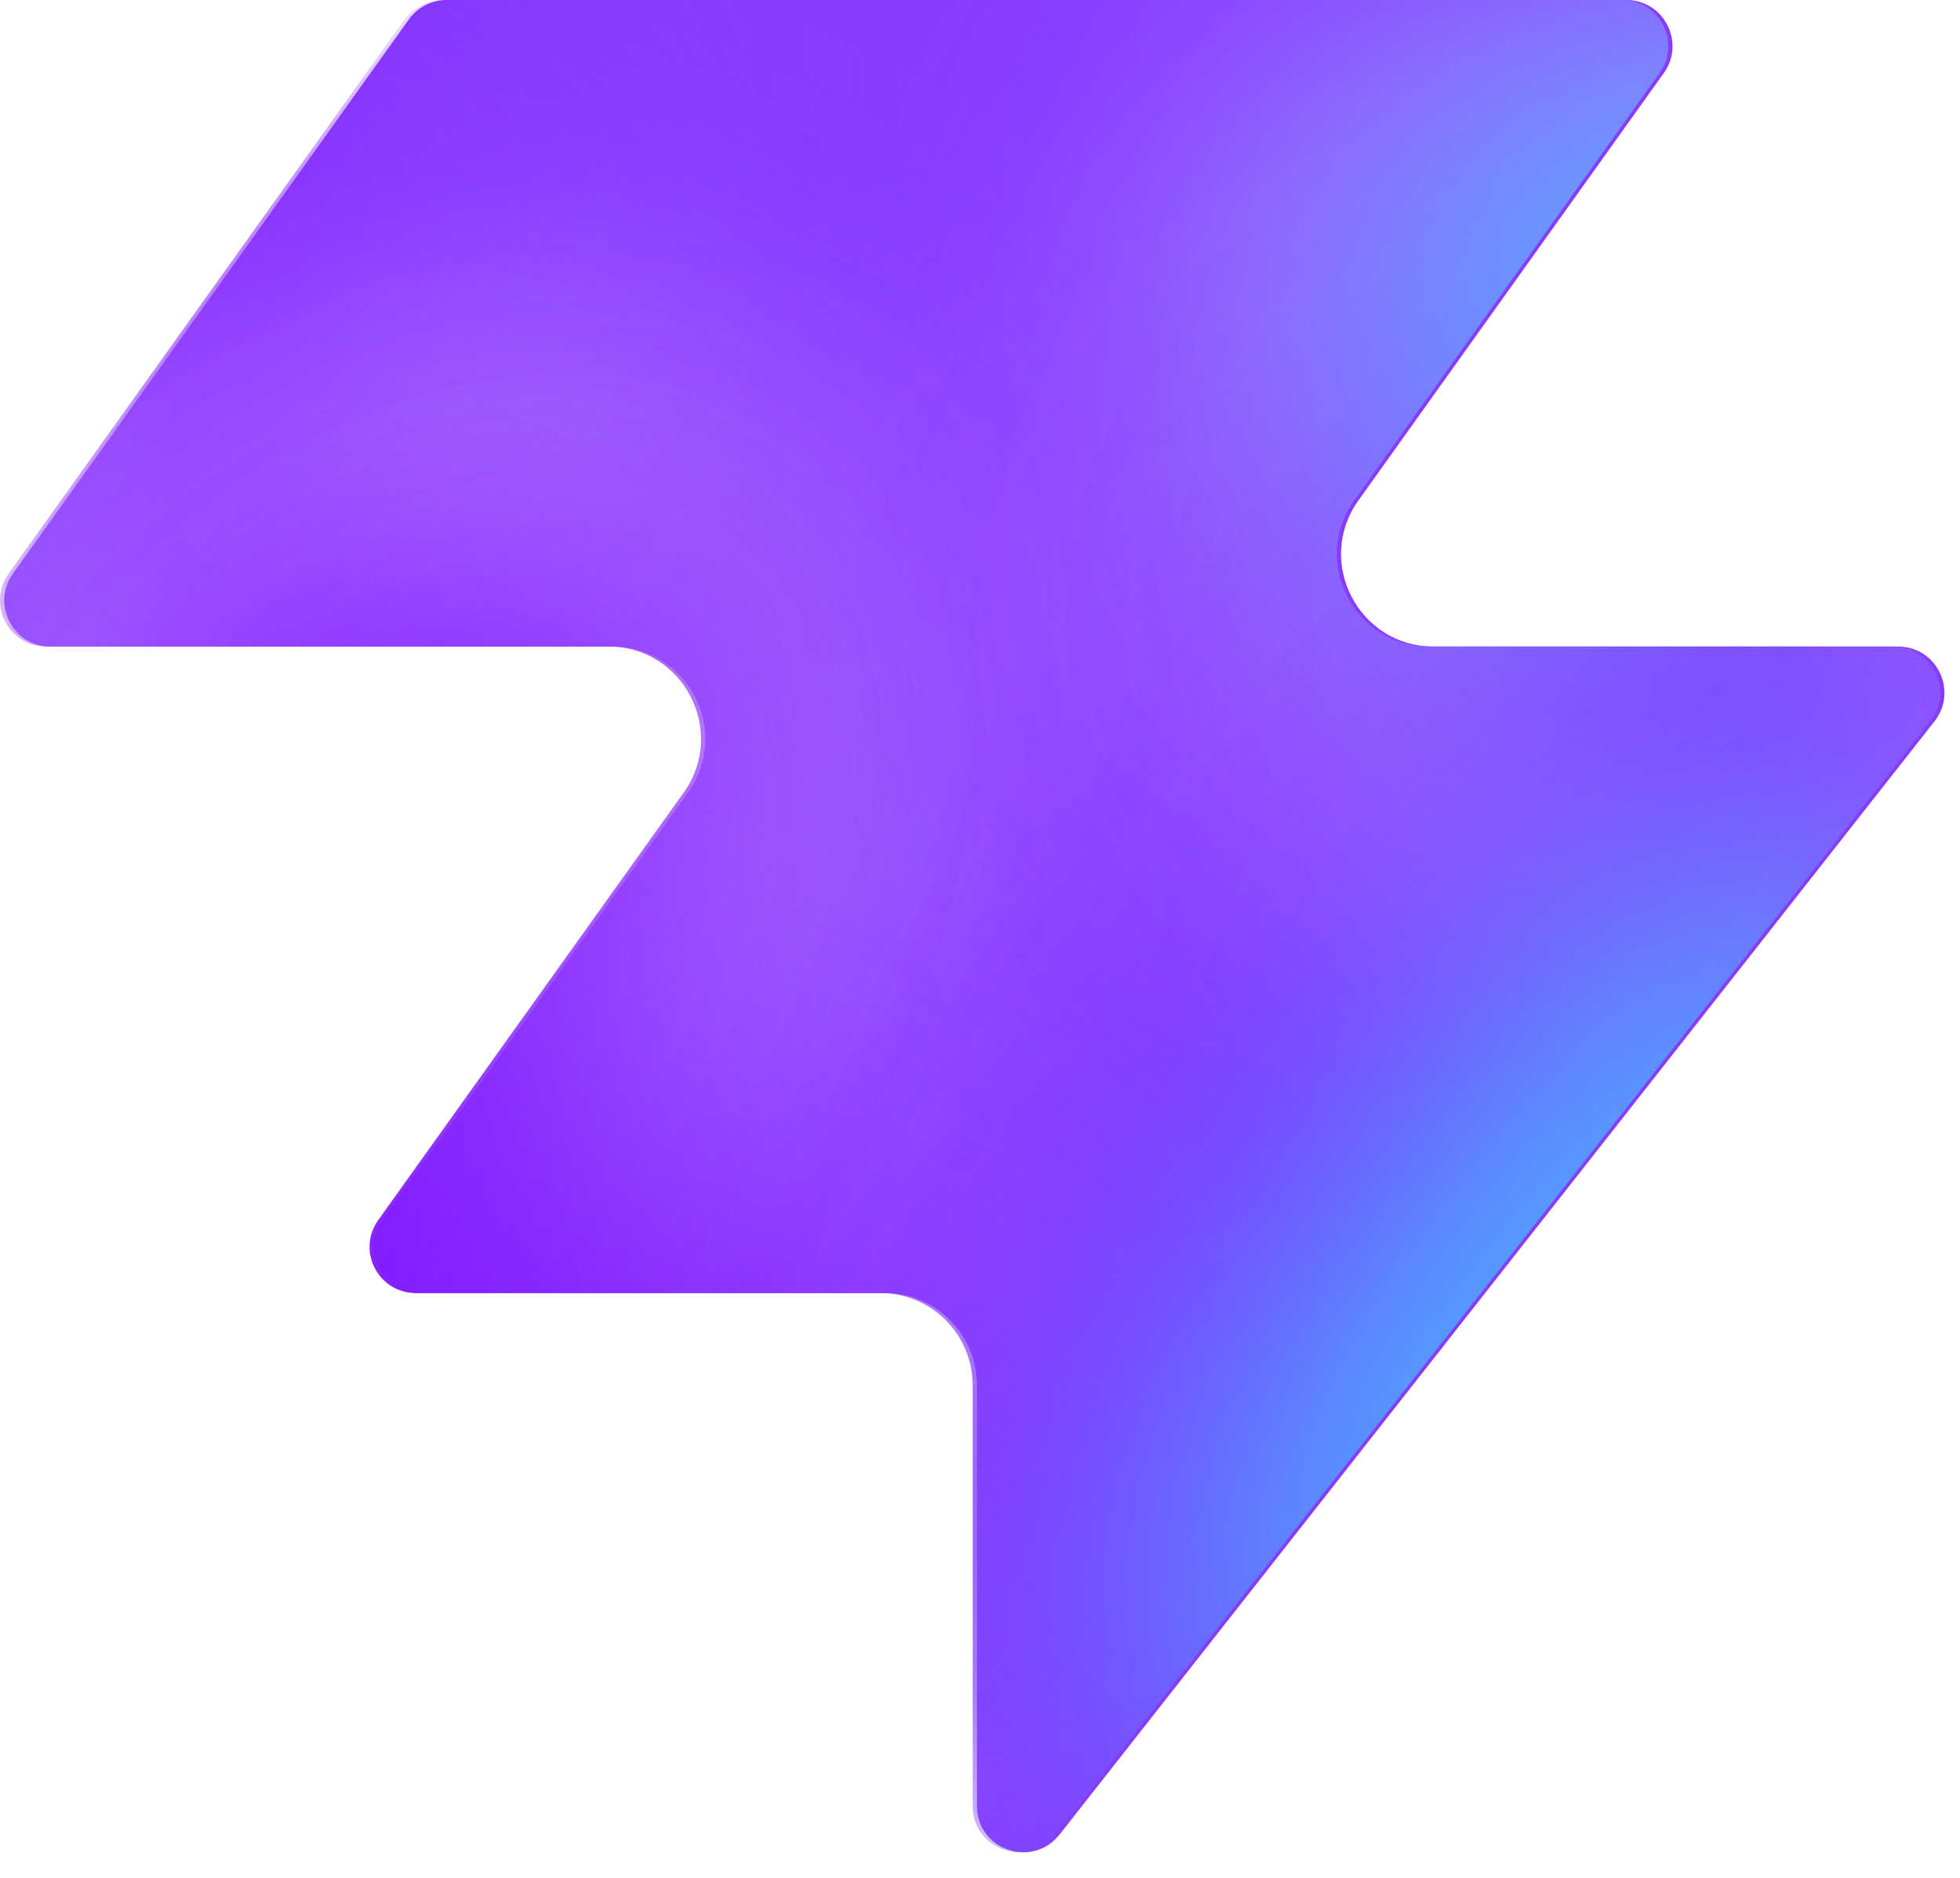
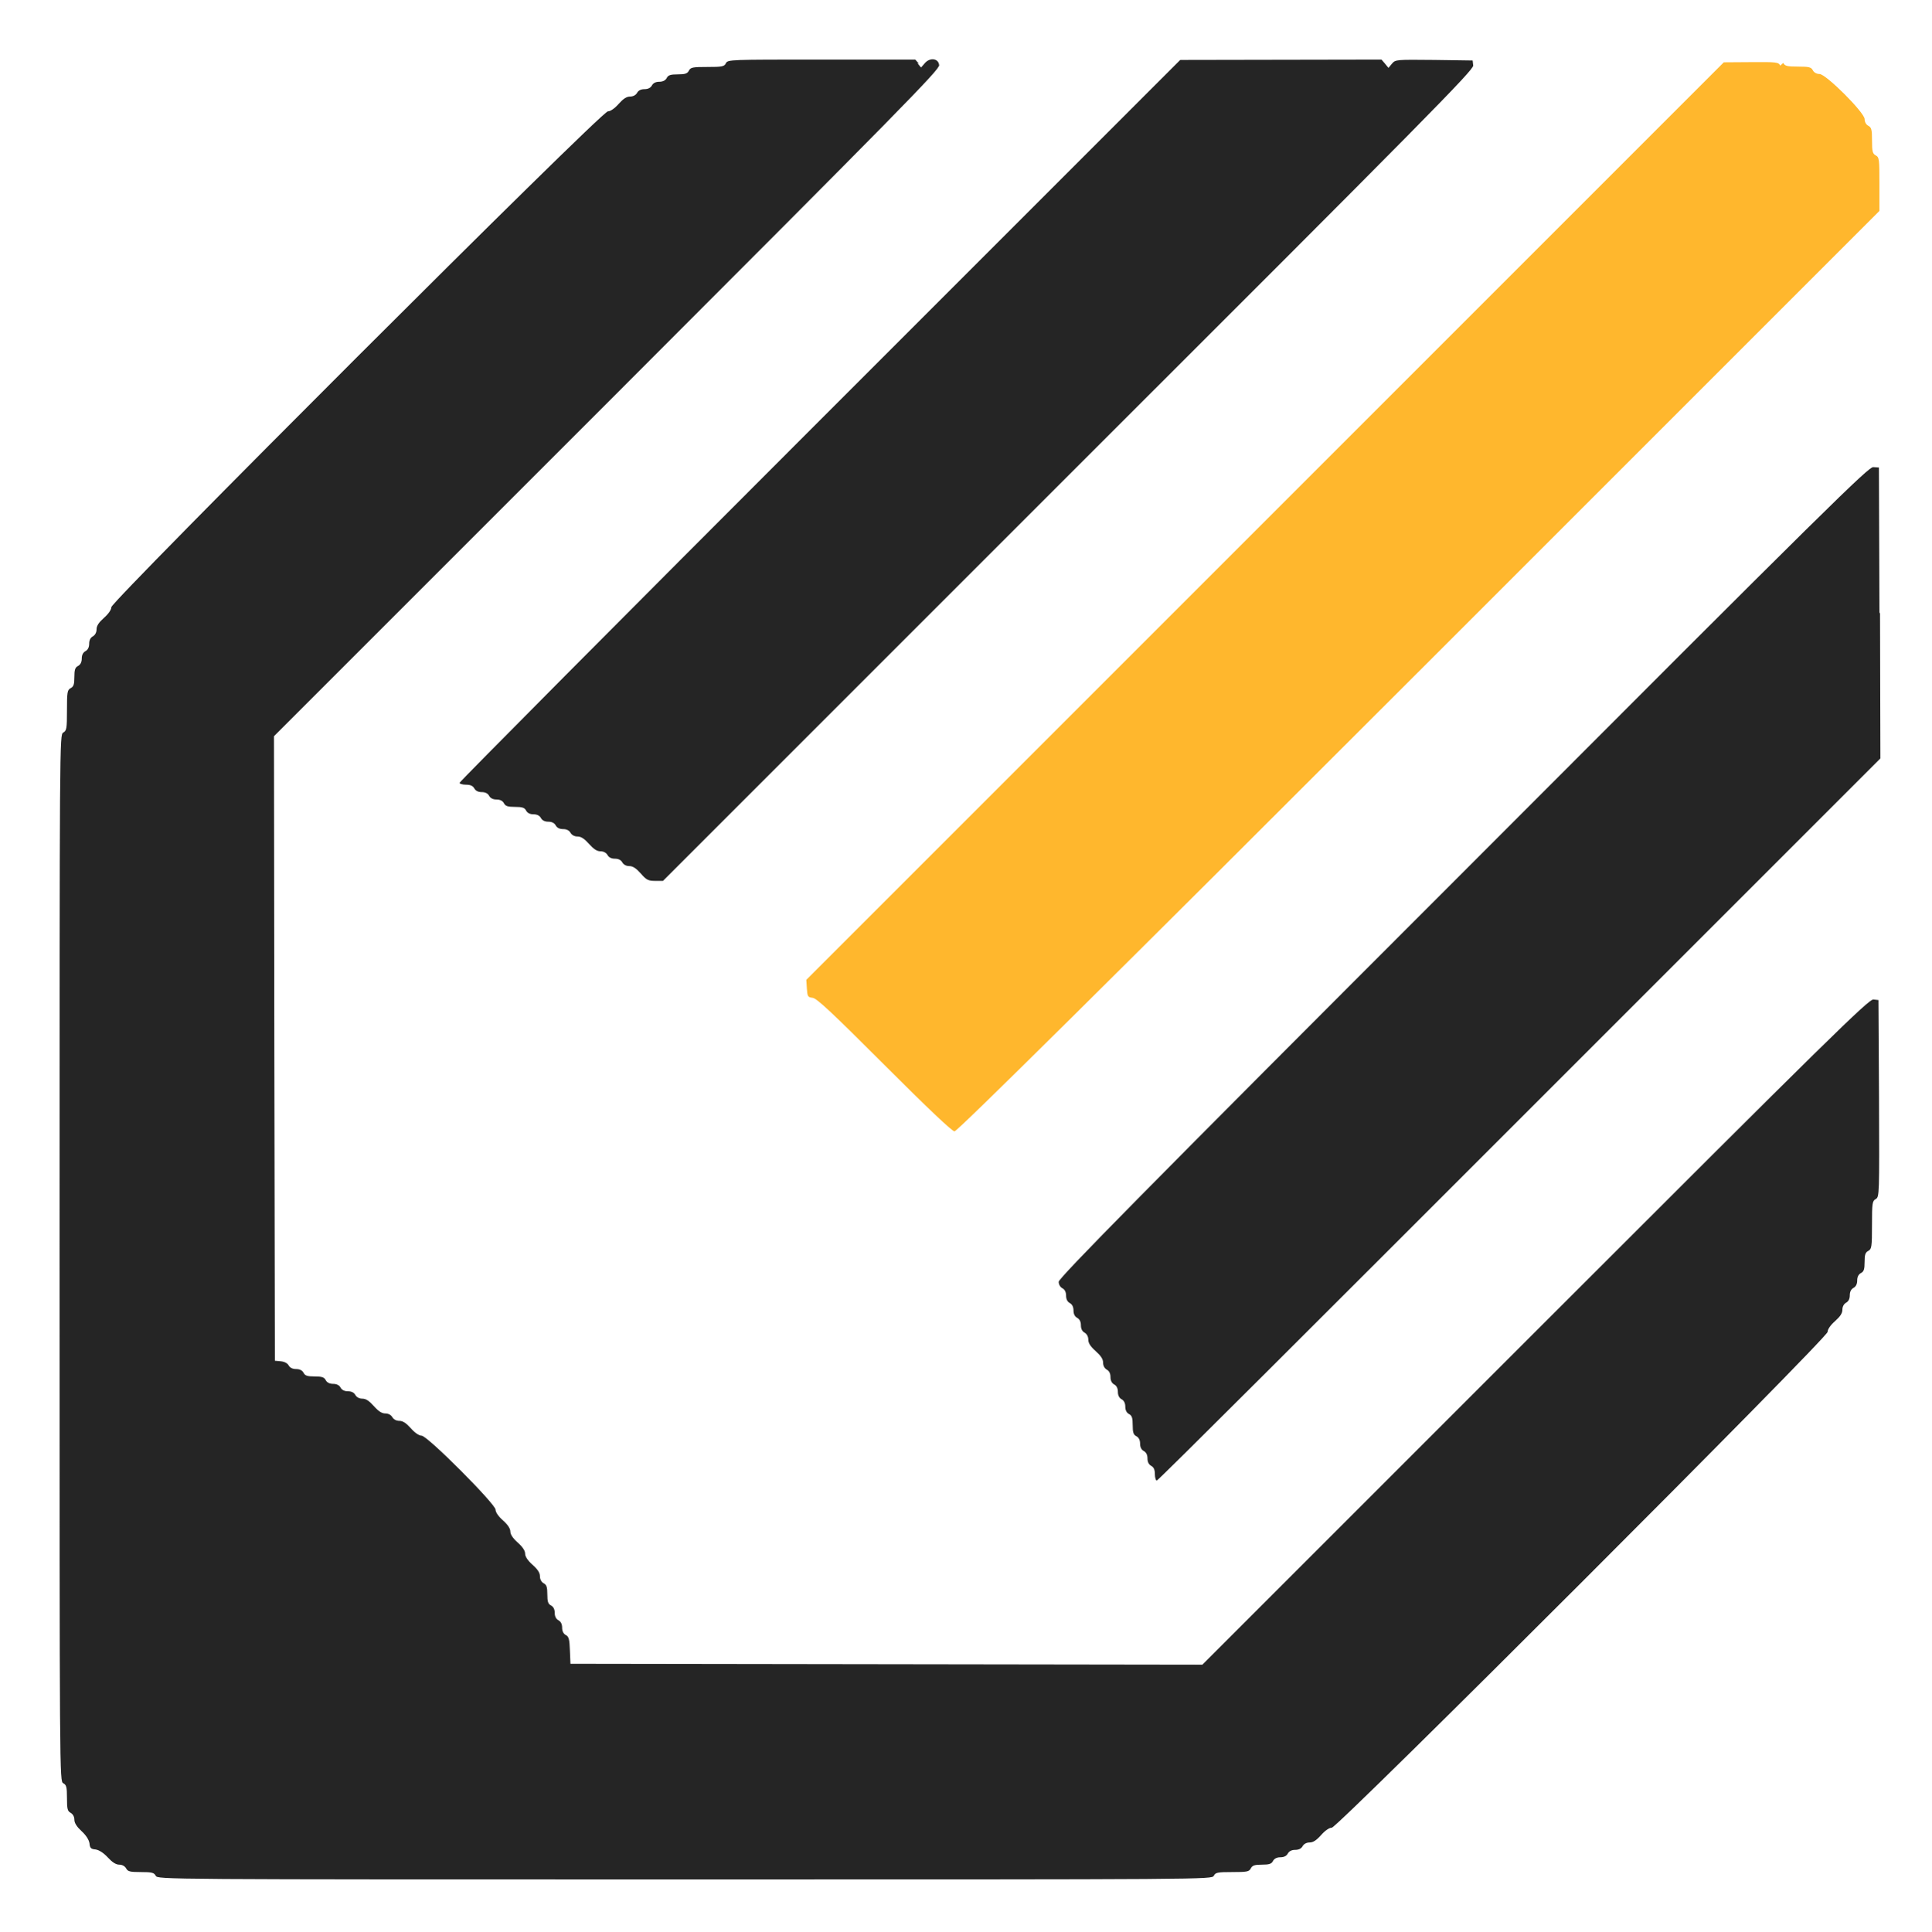
- <svg xmlns="http://www.w3.org/2000/svg" width="48" height="46" fill="none" viewBox="0 0 48 46">
-   <path fill="#863bff" d="M25.946 44.938c-.664.845-2.021.375-2.021-.698V33.937a2.26 2.26 0 0 0-2.262-2.262H10.287c-.92 0-1.456-1.04-.92-1.788l7.48-10.471c1.07-1.497 0-3.578-1.842-3.578H1.237c-.92 0-1.456-1.04-.92-1.788L10.013.474c.214-.297.556-.474.92-.474h28.894c.92 0 1.456 1.04.92 1.788l-7.48 10.471c-1.07 1.498 0 3.579 1.842 3.579h11.377c.943 0 1.473 1.088.89 1.83L25.947 44.94z" style="fill:#863bff;fill:color(display-p3 .525 .23 1);fill-opacity:1" />
-   <mask id="a" width="48" height="46" x="0" y="0" maskUnits="userSpaceOnUse" style="mask-type:alpha">
-     <path fill="#000" d="M25.842 44.938c-.664.844-2.021.375-2.021-.698V33.937a2.26 2.26 0 0 0-2.262-2.262H10.183c-.92 0-1.456-1.04-.92-1.788l7.48-10.471c1.07-1.498 0-3.579-1.842-3.579H1.133c-.92 0-1.456-1.04-.92-1.787L9.91.473c.214-.297.556-.474.92-.474h28.894c.92 0 1.456 1.04.92 1.788l-7.48 10.471c-1.07 1.498 0 3.578 1.842 3.578h11.377c.943 0 1.473 1.088.89 1.832L25.843 44.94z" style="fill:#000;fill-opacity:1" />
-   </mask>
-   <g mask="url(#a)">
-     <g filter="url(#b)">
-       <ellipse cx="5.508" cy="14.704" fill="#ede6ff" rx="5.508" ry="14.704" style="fill:#ede6ff;fill:color(display-p3 .927 .903 1);fill-opacity:1" transform="matrix(.00324 1 1 -.00324 -4.47 31.516)" />
-     </g>
-     <g filter="url(#c)">
-       <ellipse cx="10.399" cy="29.851" fill="#ede6ff" rx="10.399" ry="29.851" style="fill:#ede6ff;fill:color(display-p3 .927 .903 1);fill-opacity:1" transform="matrix(.00324 1 1 -.00324 -39.328 7.883)" />
-     </g>
-     <g filter="url(#d)">
-       <ellipse cx="5.508" cy="30.487" fill="#7e14ff" rx="5.508" ry="30.487" style="fill:#7e14ff;fill:color(display-p3 .492 .077 1);fill-opacity:1" transform="rotate(89.814 -25.913 -14.639)scale(1 -1)" />
-     </g>
-     <g filter="url(#e)">
-       <ellipse cx="5.508" cy="30.599" fill="#7e14ff" rx="5.508" ry="30.599" style="fill:#7e14ff;fill:color(display-p3 .492 .077 1);fill-opacity:1" transform="rotate(89.814 -32.644 -3.334)scale(1 -1)" />
-     </g>
-     <g filter="url(#f)">
-       <ellipse cx="5.508" cy="30.599" fill="#7e14ff" rx="5.508" ry="30.599" style="fill:#7e14ff;fill:color(display-p3 .492 .077 1);fill-opacity:1" transform="matrix(.00324 1 1 -.00324 -34.34 30.47)" />
-     </g>
-     <g filter="url(#g)">
-       <ellipse cx="14.072" cy="22.078" fill="#ede6ff" rx="14.072" ry="22.078" style="fill:#ede6ff;fill:color(display-p3 .927 .903 1);fill-opacity:1" transform="rotate(93.35 24.506 48.493)scale(-1 1)" />
-     </g>
-     <g filter="url(#h)">
-       <ellipse cx="3.47" cy="21.501" fill="#7e14ff" rx="3.47" ry="21.501" style="fill:#7e14ff;fill:color(display-p3 .492 .077 1);fill-opacity:1" transform="rotate(89.009 28.708 47.59)scale(-1 1)" />
-     </g>
-     <g filter="url(#i)">
-       <ellipse cx="3.47" cy="21.501" fill="#7e14ff" rx="3.47" ry="21.501" style="fill:#7e14ff;fill:color(display-p3 .492 .077 1);fill-opacity:1" transform="rotate(89.009 28.708 47.59)scale(-1 1)" />
-     </g>
-     <g filter="url(#j)">
-       <ellipse cx=".387" cy="8.972" fill="#7e14ff" rx="4.407" ry="29.108" style="fill:#7e14ff;fill:color(display-p3 .492 .077 1);fill-opacity:1" transform="rotate(39.51 .387 8.972)" />
-     </g>
-     <g filter="url(#k)">
-       <ellipse cx="47.523" cy="-6.092" fill="#7e14ff" rx="4.407" ry="29.108" style="fill:#7e14ff;fill:color(display-p3 .492 .077 1);fill-opacity:1" transform="rotate(37.892 47.523 -6.092)" />
-     </g>
-     <g filter="url(#l)">
-       <ellipse cx="41.412" cy="6.333" fill="#47bfff" rx="5.971" ry="9.665" style="fill:#47bfff;fill:color(display-p3 .28 .748 1);fill-opacity:1" transform="rotate(37.892 41.412 6.333)" />
-     </g>
-     <g filter="url(#m)">
-       <ellipse cx="-1.879" cy="38.332" fill="#7e14ff" rx="4.407" ry="29.108" style="fill:#7e14ff;fill:color(display-p3 .492 .077 1);fill-opacity:1" transform="rotate(37.892 -1.88 38.332)" />
-     </g>
-     <g filter="url(#n)">
-       <ellipse cx="-1.879" cy="38.332" fill="#7e14ff" rx="4.407" ry="29.108" style="fill:#7e14ff;fill:color(display-p3 .492 .077 1);fill-opacity:1" transform="rotate(37.892 -1.88 38.332)" />
-     </g>
-     <g filter="url(#o)">
-       <ellipse cx="35.651" cy="29.907" fill="#7e14ff" rx="4.407" ry="29.108" style="fill:#7e14ff;fill:color(display-p3 .492 .077 1);fill-opacity:1" transform="rotate(37.892 35.651 29.907)" />
-     </g>
-     <g filter="url(#p)">
-       <ellipse cx="38.418" cy="32.4" fill="#47bfff" rx="5.971" ry="15.297" style="fill:#47bfff;fill:color(display-p3 .28 .748 1);fill-opacity:1" transform="rotate(37.892 38.418 32.4)" />
-     </g>
-   </g>
-   <defs>
-     <filter id="b" width="60.045" height="41.654" x="-19.77" y="16.149" color-interpolation-filters="sRGB" filterUnits="userSpaceOnUse">
-       <feFlood flood-opacity="0" result="BackgroundImageFix" />
-       <feBlend in="SourceGraphic" in2="BackgroundImageFix" result="shape" />
-       <feGaussianBlur result="effect1_foregroundBlur_2002_17158" stdDeviation="7.659" />
-     </filter>
-     <filter id="c" width="90.34" height="51.437" x="-54.613" y="-7.533" color-interpolation-filters="sRGB" filterUnits="userSpaceOnUse">
-       <feFlood flood-opacity="0" result="BackgroundImageFix" />
-       <feBlend in="SourceGraphic" in2="BackgroundImageFix" result="shape" />
-       <feGaussianBlur result="effect1_foregroundBlur_2002_17158" stdDeviation="7.659" />
-     </filter>
-     <filter id="d" width="79.355" height="29.4" x="-49.64" y="2.03" color-interpolation-filters="sRGB" filterUnits="userSpaceOnUse">
-       <feFlood flood-opacity="0" result="BackgroundImageFix" />
-       <feBlend in="SourceGraphic" in2="BackgroundImageFix" result="shape" />
-       <feGaussianBlur result="effect1_foregroundBlur_2002_17158" stdDeviation="4.596" />
-     </filter>
-     <filter id="e" width="79.579" height="29.4" x="-45.045" y="20.029" color-interpolation-filters="sRGB" filterUnits="userSpaceOnUse">
-       <feFlood flood-opacity="0" result="BackgroundImageFix" />
-       <feBlend in="SourceGraphic" in2="BackgroundImageFix" result="shape" />
-       <feGaussianBlur result="effect1_foregroundBlur_2002_17158" stdDeviation="4.596" />
-     </filter>
-     <filter id="f" width="79.579" height="29.4" x="-43.513" y="21.178" color-interpolation-filters="sRGB" filterUnits="userSpaceOnUse">
-       <feFlood flood-opacity="0" result="BackgroundImageFix" />
-       <feBlend in="SourceGraphic" in2="BackgroundImageFix" result="shape" />
-       <feGaussianBlur result="effect1_foregroundBlur_2002_17158" stdDeviation="4.596" />
-     </filter>
-     <filter id="g" width="74.749" height="58.852" x="15.756" y="-17.901" color-interpolation-filters="sRGB" filterUnits="userSpaceOnUse">
-       <feFlood flood-opacity="0" result="BackgroundImageFix" />
-       <feBlend in="SourceGraphic" in2="BackgroundImageFix" result="shape" />
-       <feGaussianBlur result="effect1_foregroundBlur_2002_17158" stdDeviation="7.659" />
-     </filter>
-     <filter id="h" width="61.377" height="25.362" x="23.548" y="2.284" color-interpolation-filters="sRGB" filterUnits="userSpaceOnUse">
-       <feFlood flood-opacity="0" result="BackgroundImageFix" />
-       <feBlend in="SourceGraphic" in2="BackgroundImageFix" result="shape" />
-       <feGaussianBlur result="effect1_foregroundBlur_2002_17158" stdDeviation="4.596" />
-     </filter>
-     <filter id="i" width="61.377" height="25.362" x="23.548" y="2.284" color-interpolation-filters="sRGB" filterUnits="userSpaceOnUse">
-       <feFlood flood-opacity="0" result="BackgroundImageFix" />
-       <feBlend in="SourceGraphic" in2="BackgroundImageFix" result="shape" />
-       <feGaussianBlur result="effect1_foregroundBlur_2002_17158" stdDeviation="4.596" />
-     </filter>
-     <filter id="j" width="56.045" height="63.649" x="-27.636" y="-22.853" color-interpolation-filters="sRGB" filterUnits="userSpaceOnUse">
-       <feFlood flood-opacity="0" result="BackgroundImageFix" />
-       <feBlend in="SourceGraphic" in2="BackgroundImageFix" result="shape" />
-       <feGaussianBlur result="effect1_foregroundBlur_2002_17158" stdDeviation="4.596" />
-     </filter>
-     <filter id="k" width="54.814" height="64.646" x="20.116" y="-38.415" color-interpolation-filters="sRGB" filterUnits="userSpaceOnUse">
-       <feFlood flood-opacity="0" result="BackgroundImageFix" />
-       <feBlend in="SourceGraphic" in2="BackgroundImageFix" result="shape" />
-       <feGaussianBlur result="effect1_foregroundBlur_2002_17158" stdDeviation="4.596" />
-     </filter>
-     <filter id="l" width="33.541" height="35.313" x="24.641" y="-11.323" color-interpolation-filters="sRGB" filterUnits="userSpaceOnUse">
-       <feFlood flood-opacity="0" result="BackgroundImageFix" />
-       <feBlend in="SourceGraphic" in2="BackgroundImageFix" result="shape" />
-       <feGaussianBlur result="effect1_foregroundBlur_2002_17158" stdDeviation="4.596" />
-     </filter>
-     <filter id="m" width="54.814" height="64.646" x="-29.286" y="6.009" color-interpolation-filters="sRGB" filterUnits="userSpaceOnUse">
-       <feFlood flood-opacity="0" result="BackgroundImageFix" />
-       <feBlend in="SourceGraphic" in2="BackgroundImageFix" result="shape" />
-       <feGaussianBlur result="effect1_foregroundBlur_2002_17158" stdDeviation="4.596" />
-     </filter>
-     <filter id="n" width="54.814" height="64.646" x="-29.286" y="6.009" color-interpolation-filters="sRGB" filterUnits="userSpaceOnUse">
-       <feFlood flood-opacity="0" result="BackgroundImageFix" />
-       <feBlend in="SourceGraphic" in2="BackgroundImageFix" result="shape" />
-       <feGaussianBlur result="effect1_foregroundBlur_2002_17158" stdDeviation="4.596" />
-     </filter>
-     <filter id="o" width="54.814" height="64.646" x="8.244" y="-2.416" color-interpolation-filters="sRGB" filterUnits="userSpaceOnUse">
-       <feFlood flood-opacity="0" result="BackgroundImageFix" />
-       <feBlend in="SourceGraphic" in2="BackgroundImageFix" result="shape" />
-       <feGaussianBlur result="effect1_foregroundBlur_2002_17158" stdDeviation="4.596" />
-     </filter>
-     <filter id="p" width="39.409" height="43.623" x="18.713" y="10.588" color-interpolation-filters="sRGB" filterUnits="userSpaceOnUse">
-       <feFlood flood-opacity="0" result="BackgroundImageFix" />
-       <feBlend in="SourceGraphic" in2="BackgroundImageFix" result="shape" />
-       <feGaussianBlur result="effect1_foregroundBlur_2002_17158" stdDeviation="4.596" />
-     </filter>
-   </defs>
+ <svg xmlns="http://www.w3.org/2000/svg" viewBox="0 0 261 261">
+   <path d="m124 8.55 0.475 0.575 0.5-0.575c0.7-0.825 1.85-0.675 1.95 0.25 0.075 0.6-5.02 5.78-44.9 45.7l-45 45 0.05 42.2 0.075 42.2 0.8 0.075c0.5 0.05 0.925 0.275 1.07 0.575 0.175 0.3 0.525 0.475 1 0.475 0.475 0 0.825 0.175 1 0.5 0.2 0.4 0.525 0.5 1.5 0.5 0.975 0 1.3 0.1 1.5 0.5 0.175 0.325 0.525 0.5 1 0.5 0.475 0 0.825 0.175 1 0.5 0.175 0.325 0.525 0.5 1 0.5 0.475 0 0.825 0.175 1 0.5 0.175 0.3 0.525 0.5 0.95 0.5 0.475 0 0.925 0.3 1.55 1s1.08 1 1.55 1c0.425 0 0.775 0.2 0.95 0.5 0.175 0.3 0.525 0.5 0.95 0.5 0.475 0 0.925 0.3 1.55 1 0.525 0.6 1.1 1 1.45 1 0.8 0 10 9.25 10 10 0 0.35 0.4 0.925 1 1.45 0.65 0.575 1 1.1 1 1.5s0.35 0.925 1 1.5c0.65 0.575 1 1.1 1 1.5s0.35 0.925 1 1.5c0.7 0.625 1 1.08 1 1.55 0 0.425 0.2 0.775 0.5 0.95 0.4 0.2 0.5 0.525 0.5 1.5s0.1 1.3 0.5 1.5c0.325 0.175 0.5 0.525 0.5 1s0.175 0.825 0.5 1 0.5 0.525 0.5 1 0.175 0.825 0.5 1c0.4 0.2 0.5 0.575 0.55 2.08l0.075 1.8 85.4 0.125 45-45c39.9-39.9 45.1-45 45.7-44.9l0.675 0.075 0.075 13.3c0.05 13.1 0.05 13.3-0.45 13.6-0.45 0.25-0.5 0.525-0.5 3.5 0 2.98-0.05 3.25-0.5 3.5-0.4 0.2-0.5 0.525-0.5 1.5 0 0.975-0.1 1.3-0.5 1.5-0.325 0.175-0.5 0.525-0.5 1 0 0.475-0.175 0.825-0.5 1-0.325 0.175-0.5 0.525-0.5 1 0 0.475-0.175 0.825-0.5 1-0.3 0.175-0.5 0.525-0.5 0.95 0 0.475-0.3 0.925-1 1.55-0.6 0.525-1 1.1-1 1.45 0 0.8-66.2 67-67 67-0.35 0-0.925 0.4-1.45 1-0.625 0.7-1.08 1-1.55 1-0.425 0-0.775 0.2-0.95 0.5-0.175 0.325-0.525 0.5-1 0.5-0.475 0-0.825 0.175-1 0.5-0.175 0.325-0.525 0.5-1 0.5-0.475 0-0.825 0.175-1 0.5-0.2 0.4-0.525 0.5-1.5 0.5-0.975 0-1.3 0.1-1.5 0.5-0.225 0.45-0.525 0.5-2.5 0.5-1.98 0-2.27 0.05-2.5 0.5-0.275 0.5-0.525 0.5-71.5 0.5-71 0-71.2 0-71.5-0.5-0.225-0.425-0.525-0.5-2-0.5-1.47 0-1.78-0.075-2-0.5-0.175-0.3-0.525-0.5-0.925-0.5-0.45 0-0.95-0.325-1.55-0.975-0.575-0.625-1.17-1-1.65-1.08-0.625-0.05-0.775-0.2-0.825-0.825-0.075-0.475-0.45-1.08-1.07-1.65-0.65-0.6-0.975-1.1-0.975-1.55 0-0.4-0.2-0.75-0.5-0.925-0.425-0.225-0.5-0.525-0.5-2s-0.075-1.78-0.5-2c-0.5-0.275-0.5-0.525-0.5-71 0-70.5 0-70.7 0.5-71 0.45-0.25 0.5-0.525 0.5-3 0-2.48 0.05-2.75 0.5-3 0.4-0.2 0.5-0.525 0.5-1.5 0-0.975 0.1-1.3 0.5-1.5 0.325-0.175 0.5-0.525 0.5-1 0-0.475 0.175-0.825 0.5-1 0.325-0.175 0.5-0.525 0.5-1 0-0.475 0.175-0.825 0.5-1 0.3-0.175 0.5-0.525 0.5-0.95 0-0.475 0.3-0.925 1-1.55 0.6-0.525 1-1.1 1-1.45 0-0.8 66.2-67 67.1-67 0.35 0 0.925-0.4 1.45-1 0.625-0.7 1.08-1 1.55-1 0.425 0 0.775-0.2 0.95-0.5 0.175-0.325 0.525-0.5 1-0.5 0.475 0 0.825-0.175 1-0.5 0.175-0.325 0.525-0.5 1-0.5 0.475 0 0.825-0.175 1-0.5 0.2-0.4 0.525-0.5 1.5-0.5 0.975 0 1.3-0.1 1.5-0.5 0.225-0.45 0.525-0.5 2.5-0.5 1.98 0 2.28-0.05 2.5-0.5 0.25-0.5 0.525-0.5 12.9-0.5h12.7l0.475 0.55m63 0 0.475 0.575 0.475-0.575c0.475-0.55 0.55-0.55 5.7-0.5l5.2 0.075 0.075 0.675c0.075 0.6-6.12 6.88-54.7 55.4l-54.8 54.8h-1.05c-0.925 0-1.2-0.125-1.95-1-0.625-0.7-1.07-1-1.55-1-0.425 0-0.775-0.2-0.95-0.5-0.175-0.325-0.525-0.5-1-0.5-0.475 0-0.825-0.175-1-0.5-0.175-0.3-0.525-0.5-0.95-0.5-0.475 0-0.925-0.3-1.55-1-0.625-0.7-1.07-1-1.55-1-0.425 0-0.775-0.2-0.95-0.5-0.175-0.325-0.525-0.5-1-0.5-0.475 0-0.825-0.175-1-0.5-0.175-0.325-0.525-0.5-1-0.5-0.475 0-0.825-0.175-1-0.5-0.175-0.325-0.525-0.5-1-0.5-0.475 0-0.825-0.175-1-0.5-0.2-0.4-0.525-0.5-1.5-0.5-0.975 0-1.3-0.1-1.5-0.5-0.175-0.325-0.525-0.5-1-0.5-0.475 0-0.825-0.175-1-0.5-0.175-0.325-0.525-0.5-1-0.5-0.475 0-0.825-0.175-1-0.5-0.2-0.35-0.525-0.5-1.12-0.5-0.475 0-0.875-0.125-0.875-0.25 0-0.15 21.9-22.2 48.7-49l48.7-48.7 27.2-0.05 0.475 0.55m66.9 74.2 0.05 19.7-48.8 48.8c-26.8 26.8-48.8 48.8-49 48.8-0.125 0-0.25-0.4-0.25-0.875 0-0.6-0.15-0.925-0.5-1.12-0.325-0.175-0.5-0.525-0.5-1 0-0.475-0.175-0.825-0.5-1-0.325-0.175-0.5-0.525-0.5-1 0-0.475-0.175-0.825-0.5-1-0.4-0.2-0.5-0.525-0.5-1.5 0-0.975-0.1-1.3-0.5-1.5-0.325-0.175-0.5-0.525-0.5-1 0-0.475-0.175-0.825-0.5-1-0.325-0.175-0.5-0.525-0.5-1 0-0.475-0.175-0.825-0.5-1-0.325-0.175-0.5-0.525-0.5-1 0-0.475-0.175-0.825-0.5-1-0.3-0.175-0.5-0.525-0.5-0.95 0-0.475-0.3-0.925-1-1.55-0.7-0.625-1-1.08-1-1.55 0-0.425-0.2-0.775-0.5-0.95-0.325-0.175-0.5-0.525-0.5-1 0-0.475-0.175-0.825-0.5-1-0.325-0.175-0.5-0.525-0.5-1 0-0.475-0.175-0.825-0.5-1-0.325-0.175-0.5-0.525-0.5-1 0-0.475-0.175-0.825-0.5-1-0.3-0.15-0.5-0.525-0.5-0.875 0-0.5 11.5-12.2 54.7-55.4 49.9-50 54.8-54.8 55.4-54.7l0.75 0.05 0.075 19.7" fill="#252525" fill-rule="evenodd" />
+   <path d="m241 8.5c0.225 0.425 0.525 0.5 2 0.5 1.48 0 1.78 0.075 2 0.5 0.15 0.3 0.525 0.5 0.9 0.5 0.875 0 6.1 5.22 6.1 6.1 0 0.375 0.2 0.75 0.5 0.9 0.425 0.225 0.5 0.525 0.5 2 0 1.47 0.075 1.77 0.5 2 0.475 0.25 0.5 0.525 0.5 3.88v3.62l-62.2 62.2c-41.8 41.8-62.4 62.2-62.8 62.2-0.325 0-3.6-3.1-9.48-8.98-7.02-7.02-9.12-9-9.7-9.07-0.65-0.075-0.7-0.175-0.775-1.25l-0.075-1.18 124-124 3.68-0.025c3.45-0.025 3.7 0 3.95 0.475" fill="#ffb72d" fill-rule="evenodd" />
</svg>
